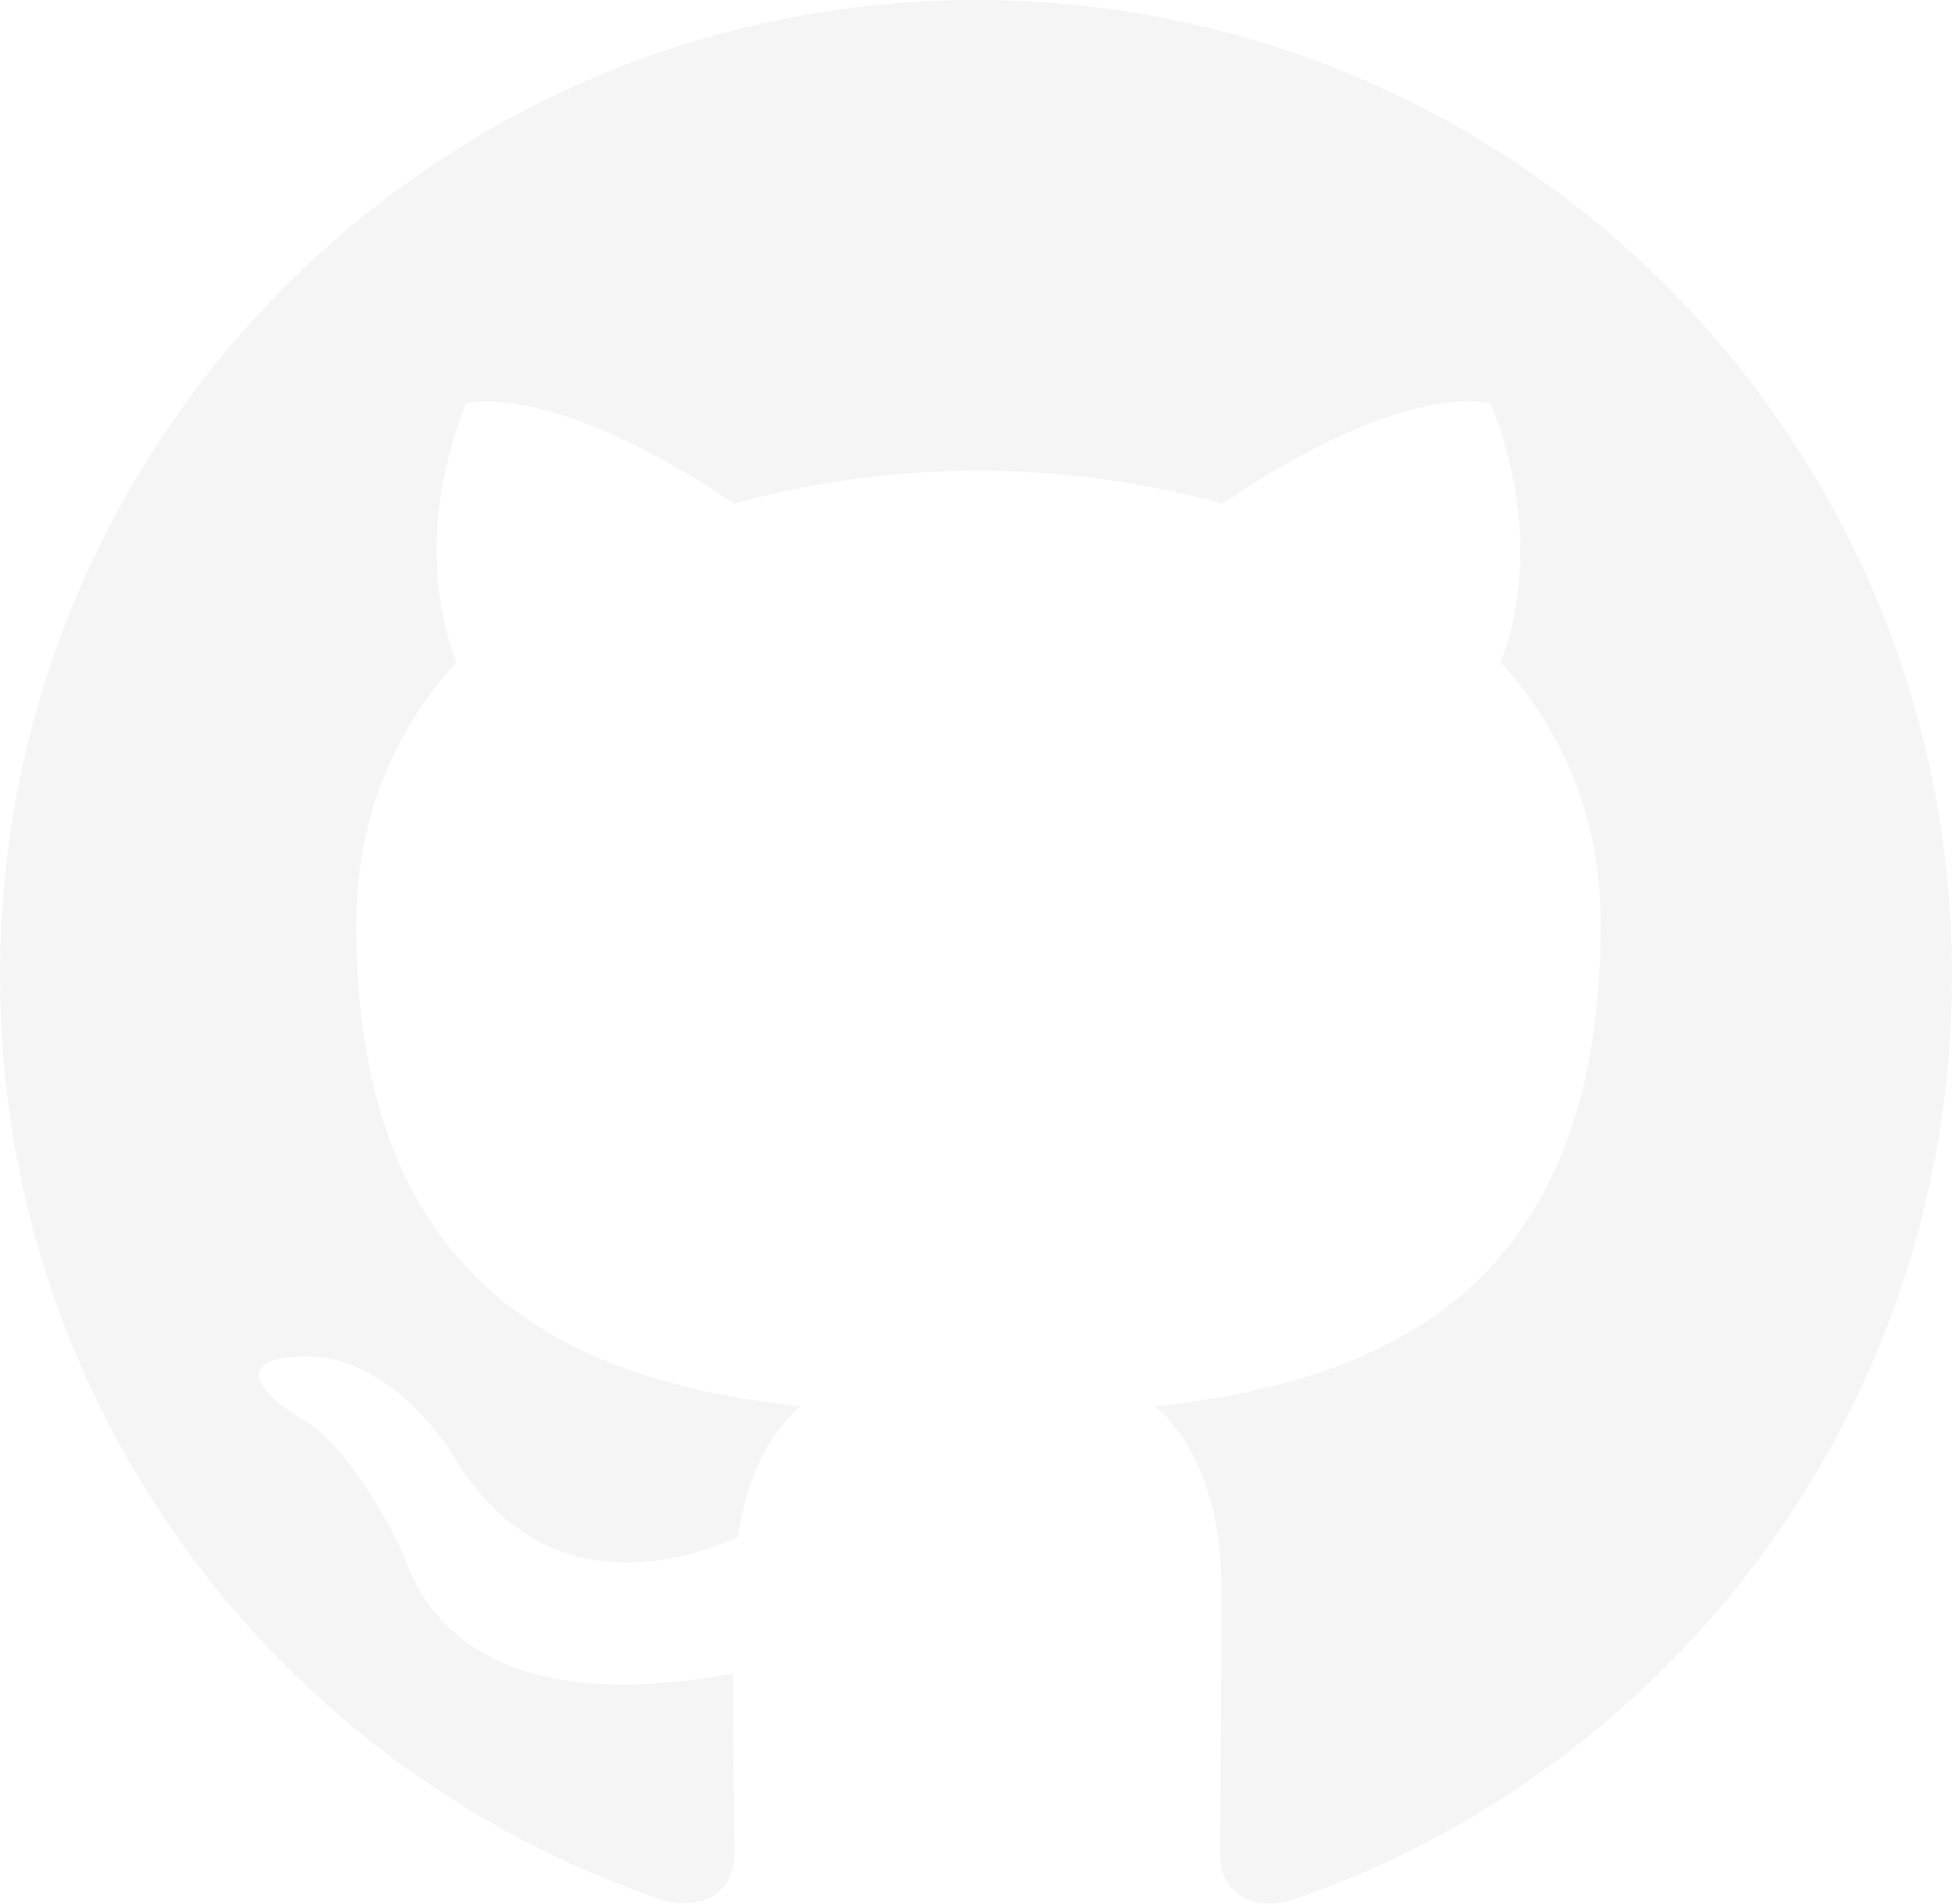
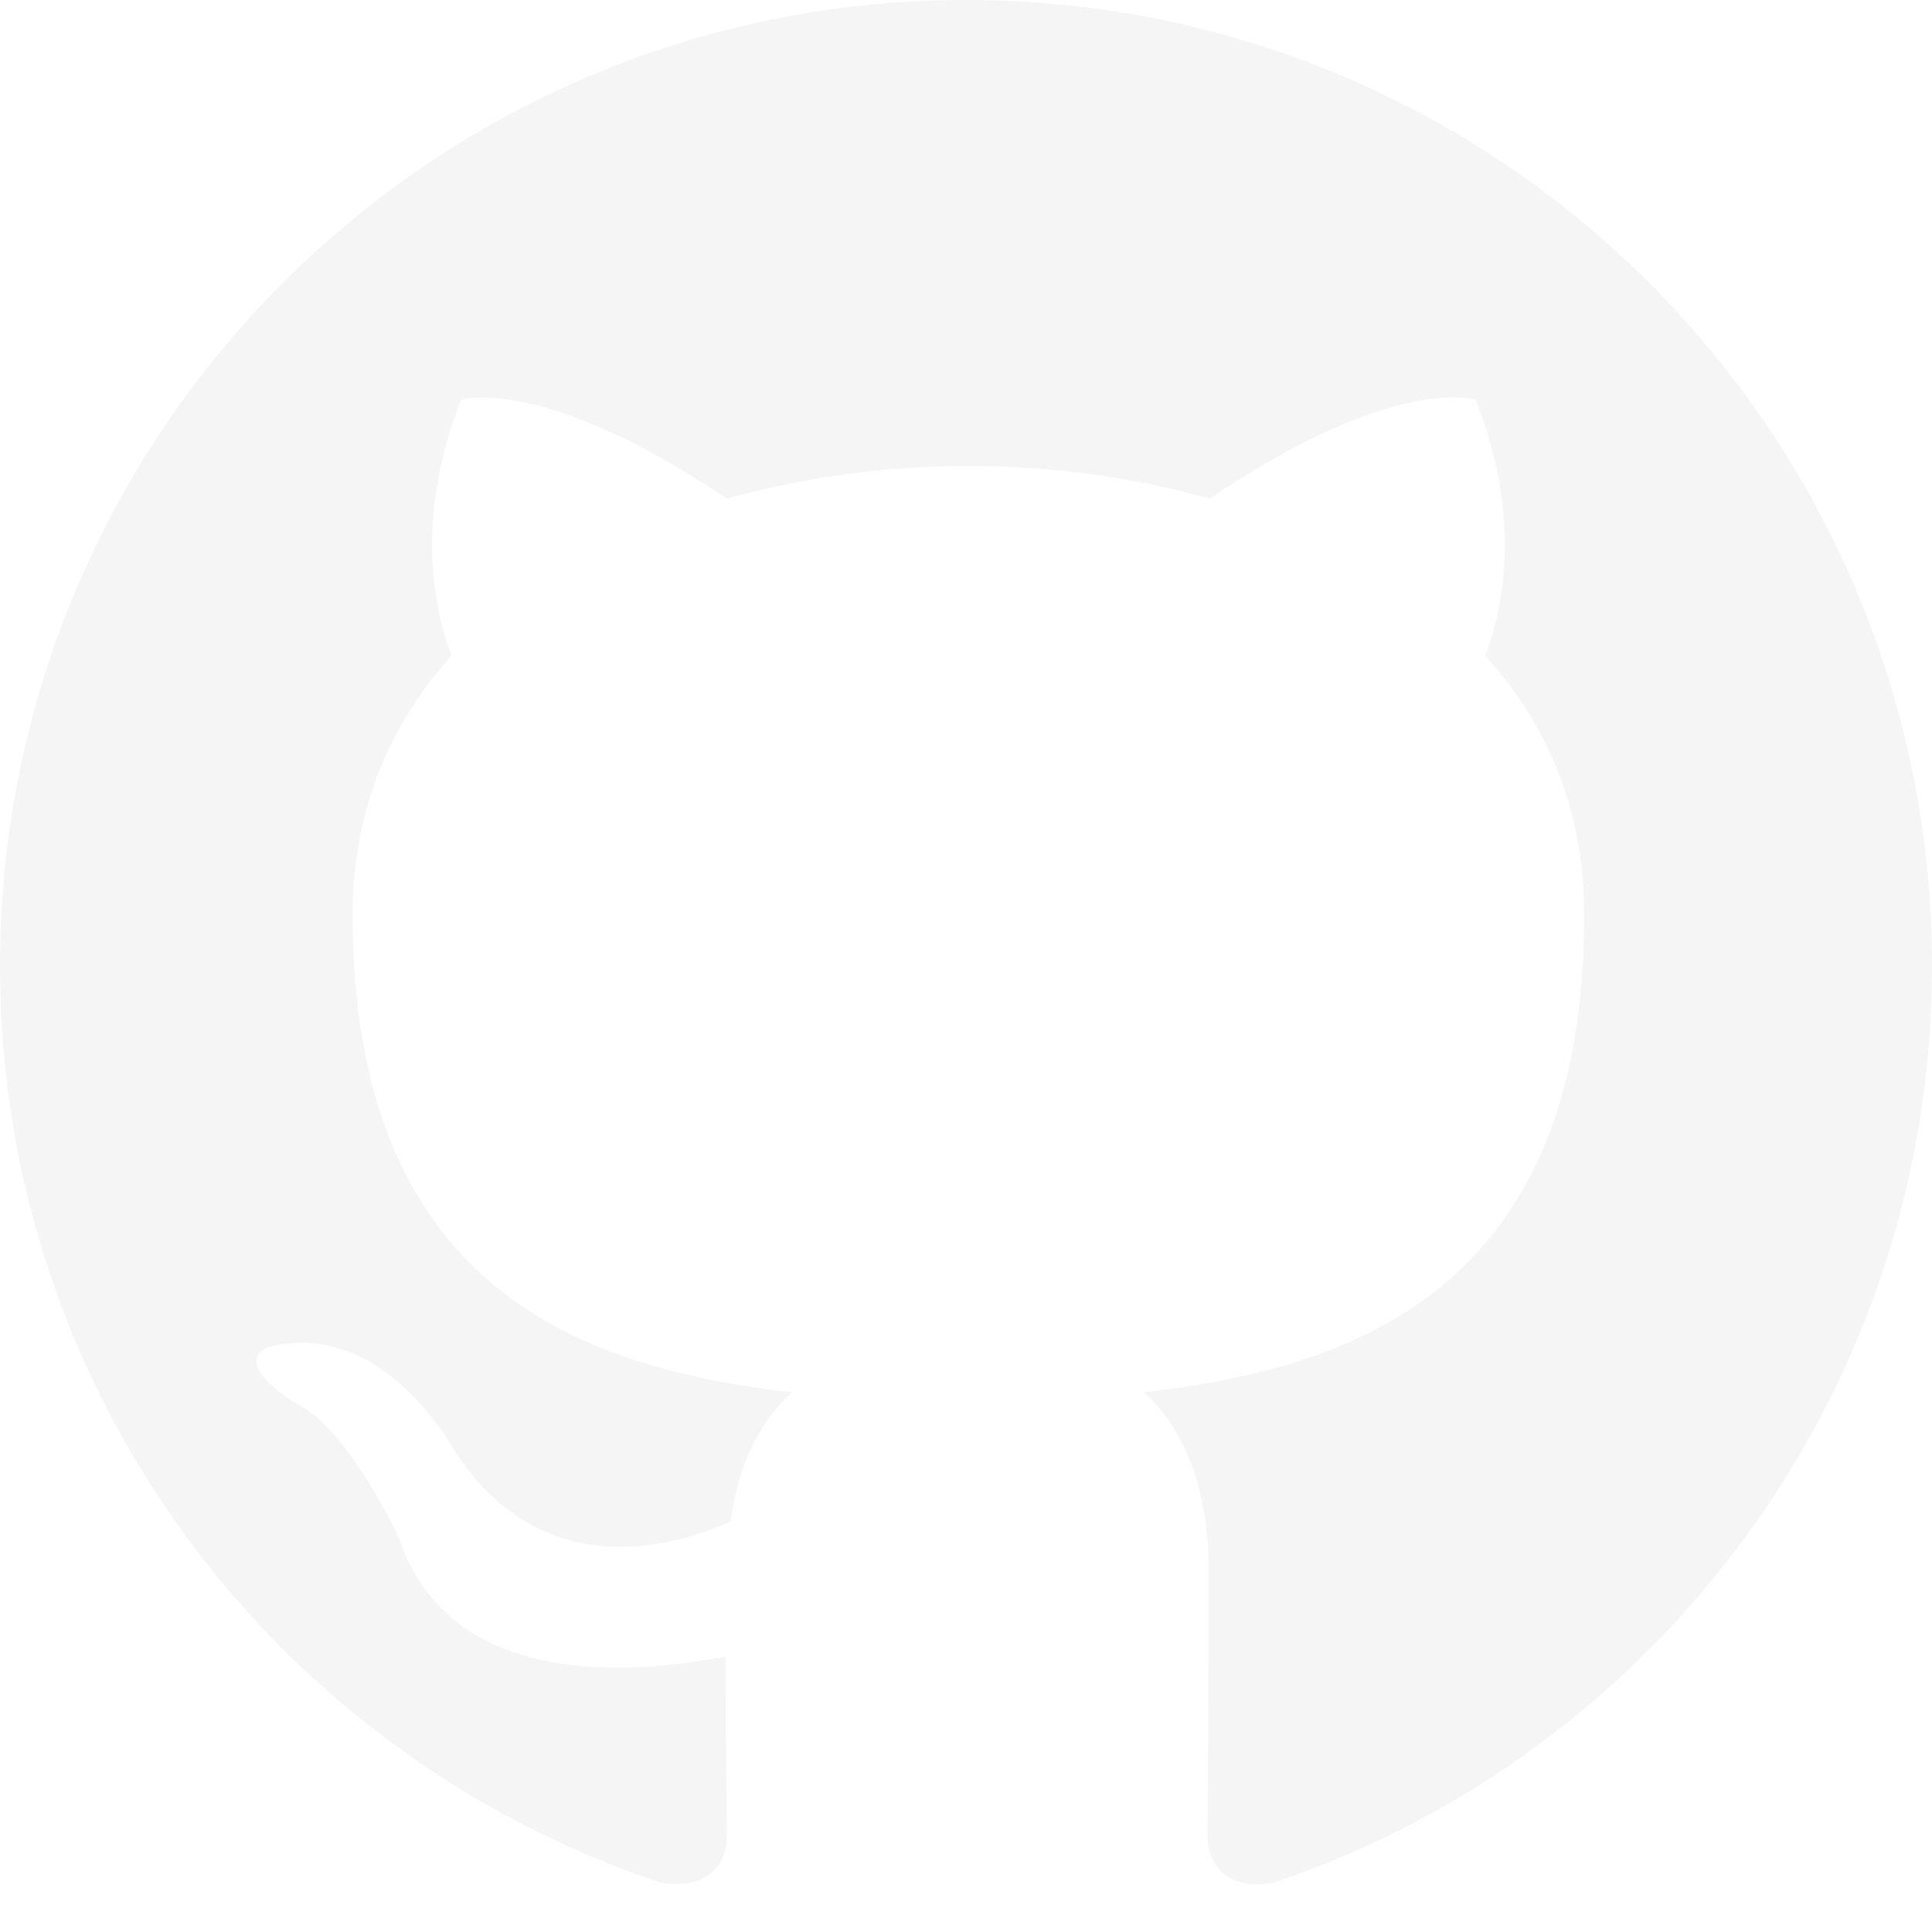
- <svg xmlns="http://www.w3.org/2000/svg" width="256.323" height="250" viewBox="0 0 256.323 250" version="1.1" id="svg25">
+ <svg xmlns="http://www.w3.org/2000/svg" width="250" height="250" viewBox="0 0 250 250" version="1.1" id="svg25">
  <defs id="defs29" />
-   <g id="g315" style="fill:#f5f5f5;fill-opacity:1" transform="matrix(12.81617,0,0,12.81617,-25.63235,-25.63235)">
+   <g id="g315" style="fill:#f5f5f5;fill-opacity:1" transform="matrix(12.5,0,0,12.5,-25,-25)">
    <g id="brand" stroke="none" stroke-width="1" fill="none" fill-rule="evenodd" style="fill:#f5f5f5;fill-opacity:1">
      <g id="github" fill="#000000" style="fill:#f5f5f5;fill-opacity:1">
        <path d="M 12,2 C 6.475,2 2,6.475 2,12 2,16.425 4.862,20.163 8.838,21.488 9.338,21.575 9.525,21.275 9.525,21.012 9.525,20.775 9.512,19.988 9.512,19.15 7,19.613 6.35,18.538 6.15,17.975 6.037,17.688 5.55,16.8 5.125,16.562 4.775,16.375 4.275,15.912 5.112,15.9 5.9,15.887 6.463,16.625 6.65,16.925 7.55,18.438 8.988,18.012 9.562,17.75 9.65,17.1 9.912,16.663 10.2,16.413 7.975,16.163 5.65,15.3 5.65,11.475 c 0,-1.087 0.388,-1.988 1.025,-2.688 -0.1,-0.25 -0.45,-1.275 0.1,-2.65 0,0 0.838,-0.263 2.75,1.025 0.8,-0.225 1.65,-0.338 2.5,-0.338 0.85,0 1.7,0.113 2.5,0.338 1.913,-1.3 2.75,-1.025 2.75,-1.025 0.55,1.375 0.2,2.4 0.1,2.65 0.637,0.7 1.025,1.587 1.025,2.688 0,3.837 -2.337,4.688 -4.562,4.938 0.362,0.312 0.675,0.912 0.675,1.85 0,1.337 -0.013,2.413 -0.013,2.75 0,0.263 0.188,0.575 0.688,0.475 C 19.137,20.163 22,16.413 22,12 22,6.475 17.525,2 12,2 Z" id="Shape" style="fill:#f5f5f5;fill-opacity:1" />
      </g>
    </g>
  </g>
</svg>
